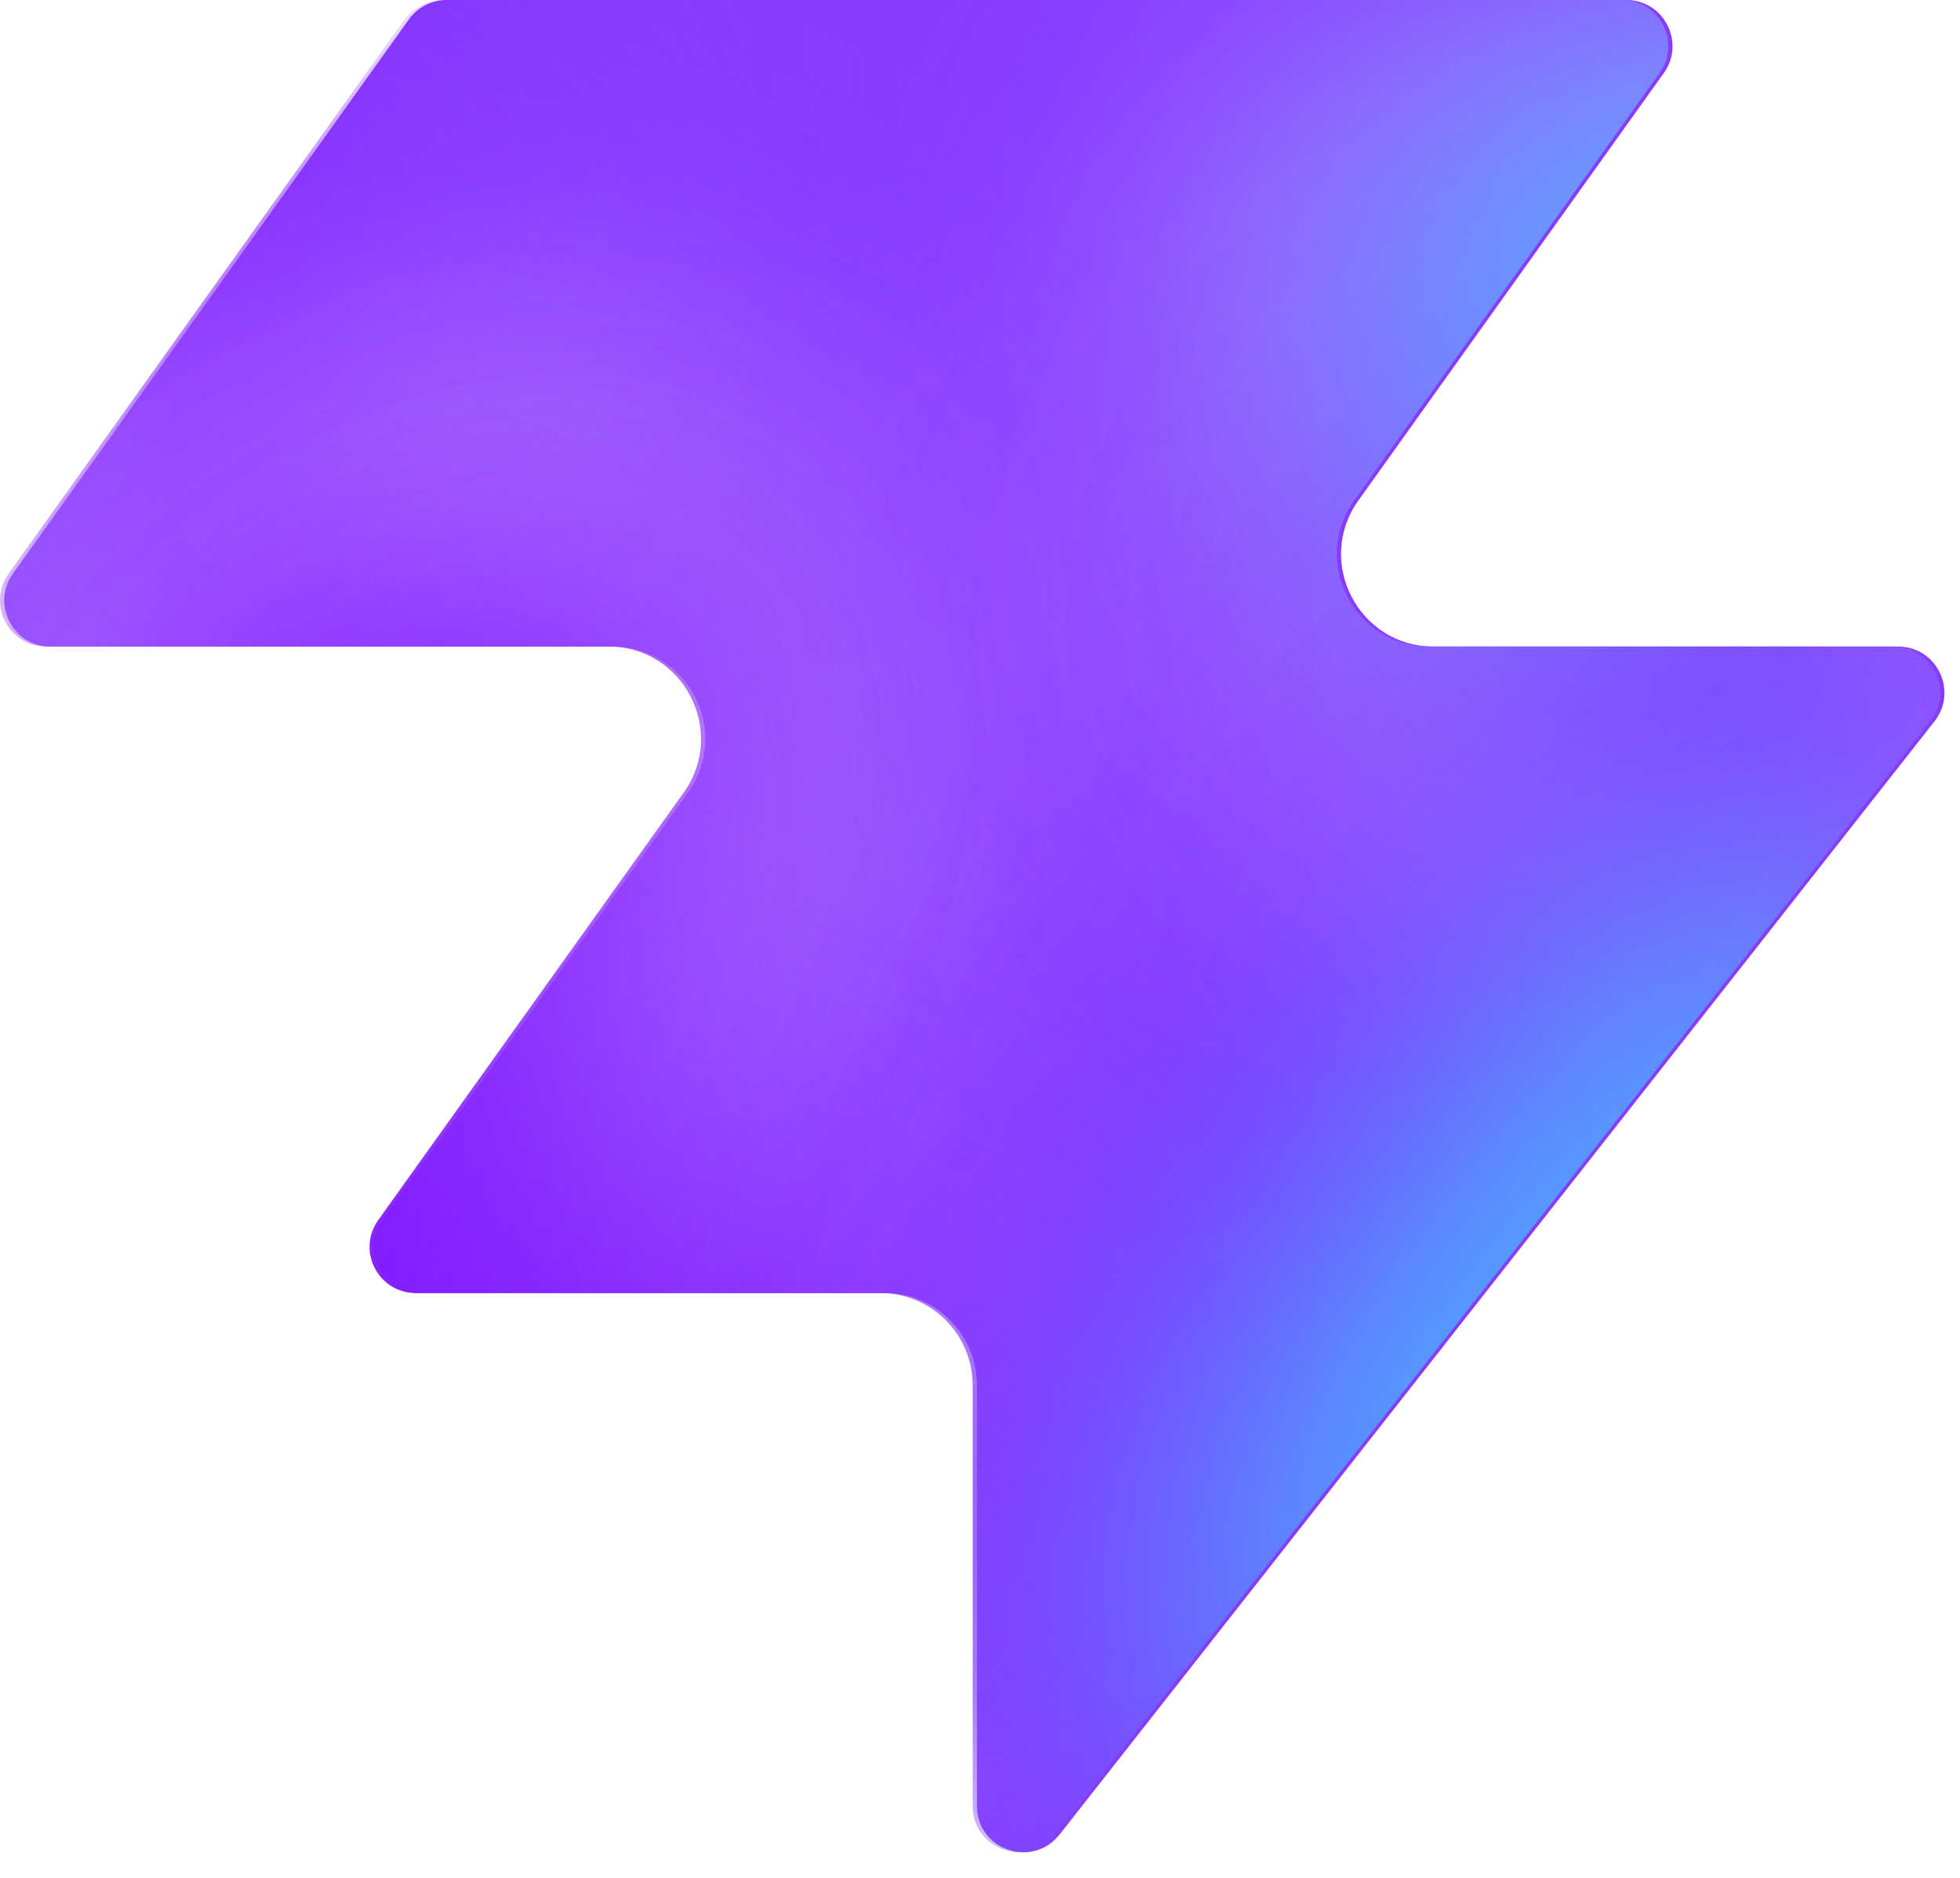
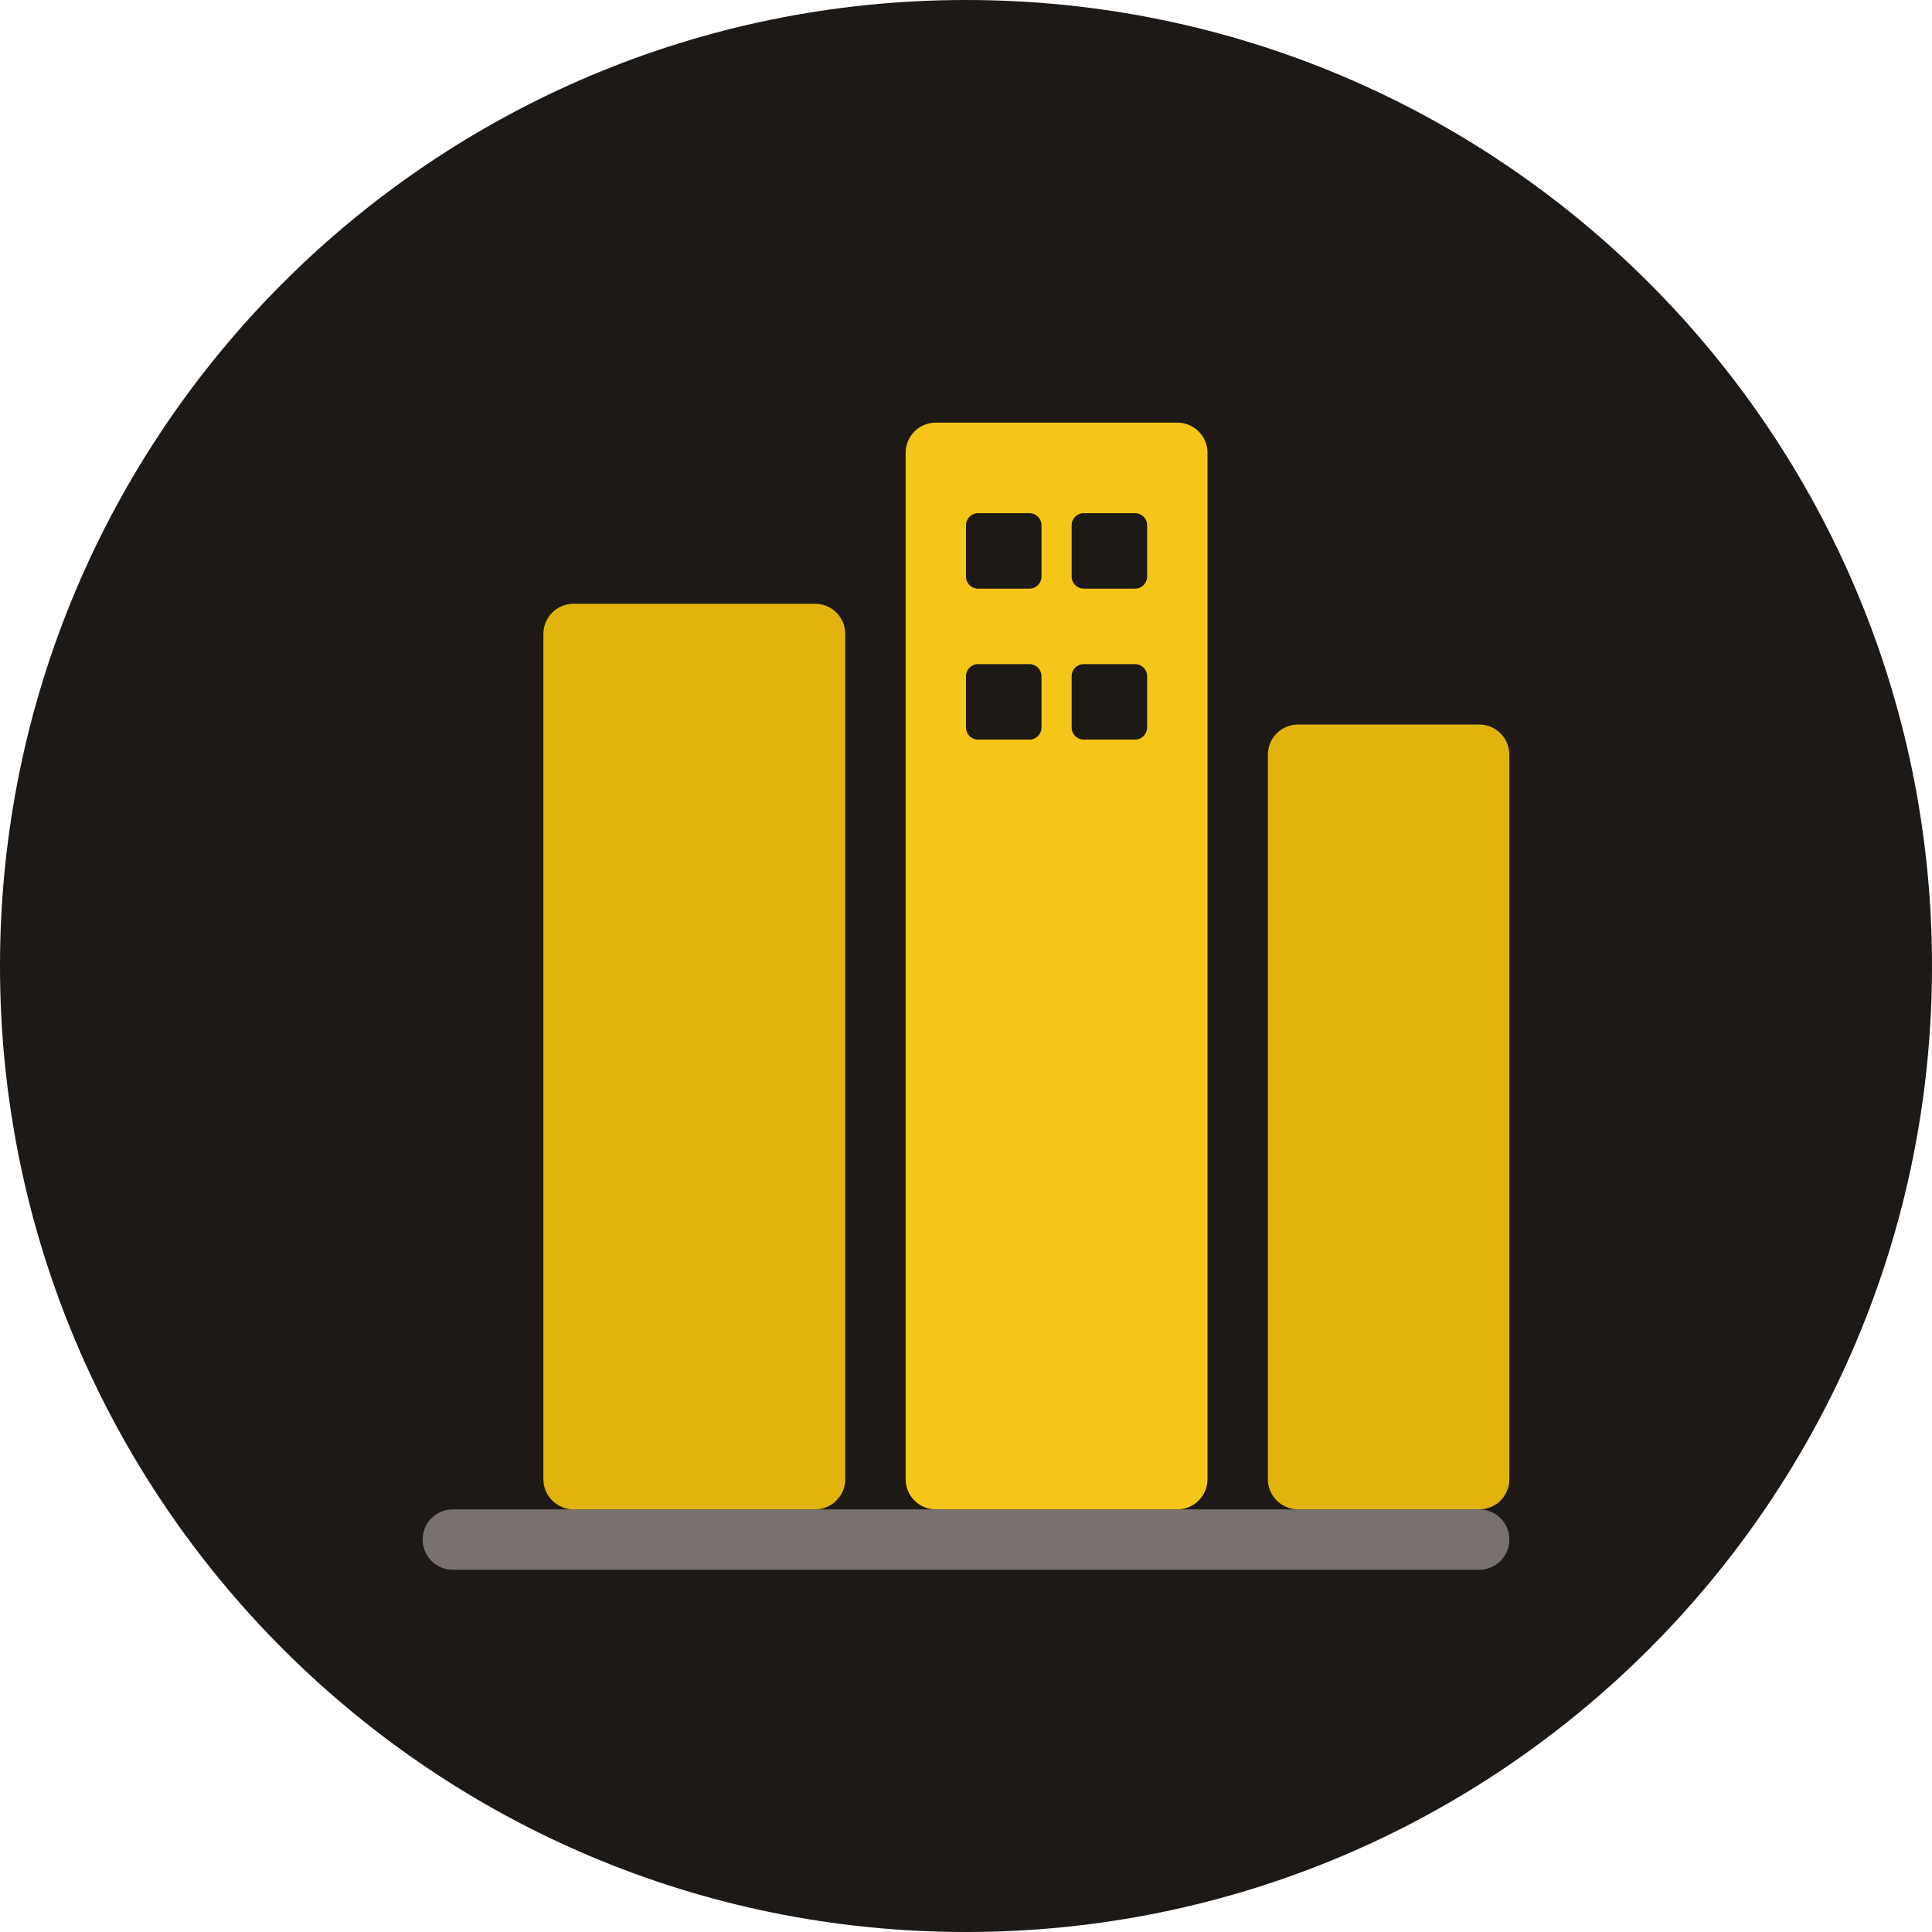
- <svg xmlns="http://www.w3.org/2000/svg" width="48" height="46" fill="none" viewBox="0 0 48 46">
-   <path fill="#863bff" d="M25.946 44.938c-.664.845-2.021.375-2.021-.698V33.937a2.26 2.26 0 0 0-2.262-2.262H10.287c-.92 0-1.456-1.04-.92-1.788l7.48-10.471c1.07-1.497 0-3.578-1.842-3.578H1.237c-.92 0-1.456-1.04-.92-1.788L10.013.474c.214-.297.556-.474.92-.474h28.894c.92 0 1.456 1.04.92 1.788l-7.48 10.471c-1.07 1.498 0 3.579 1.842 3.579h11.377c.943 0 1.473 1.088.89 1.83L25.947 44.94z" style="fill:#863bff;fill:color(display-p3 .525 .23 1);fill-opacity:1" />
-   <mask id="a" width="48" height="46" x="0" y="0" maskUnits="userSpaceOnUse" style="mask-type:alpha">
-     <path fill="#000" d="M25.842 44.938c-.664.844-2.021.375-2.021-.698V33.937a2.26 2.26 0 0 0-2.262-2.262H10.183c-.92 0-1.456-1.04-.92-1.788l7.48-10.471c1.07-1.498 0-3.579-1.842-3.579H1.133c-.92 0-1.456-1.04-.92-1.787L9.91.473c.214-.297.556-.474.92-.474h28.894c.92 0 1.456 1.04.92 1.788l-7.48 10.471c-1.07 1.498 0 3.578 1.842 3.578h11.377c.943 0 1.473 1.088.89 1.832L25.843 44.94z" style="fill:#000;fill-opacity:1" />
-   </mask>
-   <g mask="url(#a)">
-     <g filter="url(#b)">
-       <ellipse cx="5.508" cy="14.704" fill="#ede6ff" rx="5.508" ry="14.704" style="fill:#ede6ff;fill:color(display-p3 .927 .903 1);fill-opacity:1" transform="matrix(.00324 1 1 -.00324 -4.47 31.516)" />
-     </g>
-     <g filter="url(#c)">
-       <ellipse cx="10.399" cy="29.851" fill="#ede6ff" rx="10.399" ry="29.851" style="fill:#ede6ff;fill:color(display-p3 .927 .903 1);fill-opacity:1" transform="matrix(.00324 1 1 -.00324 -39.328 7.883)" />
-     </g>
-     <g filter="url(#d)">
-       <ellipse cx="5.508" cy="30.487" fill="#7e14ff" rx="5.508" ry="30.487" style="fill:#7e14ff;fill:color(display-p3 .492 .077 1);fill-opacity:1" transform="rotate(89.814 -25.913 -14.639)scale(1 -1)" />
-     </g>
-     <g filter="url(#e)">
-       <ellipse cx="5.508" cy="30.599" fill="#7e14ff" rx="5.508" ry="30.599" style="fill:#7e14ff;fill:color(display-p3 .492 .077 1);fill-opacity:1" transform="rotate(89.814 -32.644 -3.334)scale(1 -1)" />
-     </g>
-     <g filter="url(#f)">
-       <ellipse cx="5.508" cy="30.599" fill="#7e14ff" rx="5.508" ry="30.599" style="fill:#7e14ff;fill:color(display-p3 .492 .077 1);fill-opacity:1" transform="matrix(.00324 1 1 -.00324 -34.34 30.47)" />
-     </g>
-     <g filter="url(#g)">
-       <ellipse cx="14.072" cy="22.078" fill="#ede6ff" rx="14.072" ry="22.078" style="fill:#ede6ff;fill:color(display-p3 .927 .903 1);fill-opacity:1" transform="rotate(93.35 24.506 48.493)scale(-1 1)" />
-     </g>
-     <g filter="url(#h)">
-       <ellipse cx="3.47" cy="21.501" fill="#7e14ff" rx="3.47" ry="21.501" style="fill:#7e14ff;fill:color(display-p3 .492 .077 1);fill-opacity:1" transform="rotate(89.009 28.708 47.59)scale(-1 1)" />
-     </g>
-     <g filter="url(#i)">
-       <ellipse cx="3.47" cy="21.501" fill="#7e14ff" rx="3.47" ry="21.501" style="fill:#7e14ff;fill:color(display-p3 .492 .077 1);fill-opacity:1" transform="rotate(89.009 28.708 47.59)scale(-1 1)" />
-     </g>
-     <g filter="url(#j)">
-       <ellipse cx=".387" cy="8.972" fill="#7e14ff" rx="4.407" ry="29.108" style="fill:#7e14ff;fill:color(display-p3 .492 .077 1);fill-opacity:1" transform="rotate(39.51 .387 8.972)" />
-     </g>
-     <g filter="url(#k)">
-       <ellipse cx="47.523" cy="-6.092" fill="#7e14ff" rx="4.407" ry="29.108" style="fill:#7e14ff;fill:color(display-p3 .492 .077 1);fill-opacity:1" transform="rotate(37.892 47.523 -6.092)" />
-     </g>
-     <g filter="url(#l)">
-       <ellipse cx="41.412" cy="6.333" fill="#47bfff" rx="5.971" ry="9.665" style="fill:#47bfff;fill:color(display-p3 .28 .748 1);fill-opacity:1" transform="rotate(37.892 41.412 6.333)" />
-     </g>
-     <g filter="url(#m)">
-       <ellipse cx="-1.879" cy="38.332" fill="#7e14ff" rx="4.407" ry="29.108" style="fill:#7e14ff;fill:color(display-p3 .492 .077 1);fill-opacity:1" transform="rotate(37.892 -1.88 38.332)" />
-     </g>
-     <g filter="url(#n)">
-       <ellipse cx="-1.879" cy="38.332" fill="#7e14ff" rx="4.407" ry="29.108" style="fill:#7e14ff;fill:color(display-p3 .492 .077 1);fill-opacity:1" transform="rotate(37.892 -1.88 38.332)" />
-     </g>
-     <g filter="url(#o)">
-       <ellipse cx="35.651" cy="29.907" fill="#7e14ff" rx="4.407" ry="29.108" style="fill:#7e14ff;fill:color(display-p3 .492 .077 1);fill-opacity:1" transform="rotate(37.892 35.651 29.907)" />
-     </g>
-     <g filter="url(#p)">
-       <ellipse cx="38.418" cy="32.4" fill="#47bfff" rx="5.971" ry="15.297" style="fill:#47bfff;fill:color(display-p3 .28 .748 1);fill-opacity:1" transform="rotate(37.892 38.418 32.4)" />
-     </g>
-   </g>
-   <defs>
-     <filter id="b" width="60.045" height="41.654" x="-19.77" y="16.149" color-interpolation-filters="sRGB" filterUnits="userSpaceOnUse">
-       <feFlood flood-opacity="0" result="BackgroundImageFix" />
-       <feBlend in="SourceGraphic" in2="BackgroundImageFix" result="shape" />
-       <feGaussianBlur result="effect1_foregroundBlur_2002_17158" stdDeviation="7.659" />
-     </filter>
-     <filter id="c" width="90.34" height="51.437" x="-54.613" y="-7.533" color-interpolation-filters="sRGB" filterUnits="userSpaceOnUse">
-       <feFlood flood-opacity="0" result="BackgroundImageFix" />
-       <feBlend in="SourceGraphic" in2="BackgroundImageFix" result="shape" />
-       <feGaussianBlur result="effect1_foregroundBlur_2002_17158" stdDeviation="7.659" />
-     </filter>
-     <filter id="d" width="79.355" height="29.4" x="-49.64" y="2.03" color-interpolation-filters="sRGB" filterUnits="userSpaceOnUse">
-       <feFlood flood-opacity="0" result="BackgroundImageFix" />
-       <feBlend in="SourceGraphic" in2="BackgroundImageFix" result="shape" />
-       <feGaussianBlur result="effect1_foregroundBlur_2002_17158" stdDeviation="4.596" />
-     </filter>
-     <filter id="e" width="79.579" height="29.4" x="-45.045" y="20.029" color-interpolation-filters="sRGB" filterUnits="userSpaceOnUse">
-       <feFlood flood-opacity="0" result="BackgroundImageFix" />
-       <feBlend in="SourceGraphic" in2="BackgroundImageFix" result="shape" />
-       <feGaussianBlur result="effect1_foregroundBlur_2002_17158" stdDeviation="4.596" />
-     </filter>
-     <filter id="f" width="79.579" height="29.4" x="-43.513" y="21.178" color-interpolation-filters="sRGB" filterUnits="userSpaceOnUse">
-       <feFlood flood-opacity="0" result="BackgroundImageFix" />
-       <feBlend in="SourceGraphic" in2="BackgroundImageFix" result="shape" />
-       <feGaussianBlur result="effect1_foregroundBlur_2002_17158" stdDeviation="4.596" />
-     </filter>
-     <filter id="g" width="74.749" height="58.852" x="15.756" y="-17.901" color-interpolation-filters="sRGB" filterUnits="userSpaceOnUse">
-       <feFlood flood-opacity="0" result="BackgroundImageFix" />
-       <feBlend in="SourceGraphic" in2="BackgroundImageFix" result="shape" />
-       <feGaussianBlur result="effect1_foregroundBlur_2002_17158" stdDeviation="7.659" />
-     </filter>
-     <filter id="h" width="61.377" height="25.362" x="23.548" y="2.284" color-interpolation-filters="sRGB" filterUnits="userSpaceOnUse">
-       <feFlood flood-opacity="0" result="BackgroundImageFix" />
-       <feBlend in="SourceGraphic" in2="BackgroundImageFix" result="shape" />
-       <feGaussianBlur result="effect1_foregroundBlur_2002_17158" stdDeviation="4.596" />
-     </filter>
-     <filter id="i" width="61.377" height="25.362" x="23.548" y="2.284" color-interpolation-filters="sRGB" filterUnits="userSpaceOnUse">
-       <feFlood flood-opacity="0" result="BackgroundImageFix" />
-       <feBlend in="SourceGraphic" in2="BackgroundImageFix" result="shape" />
-       <feGaussianBlur result="effect1_foregroundBlur_2002_17158" stdDeviation="4.596" />
-     </filter>
-     <filter id="j" width="56.045" height="63.649" x="-27.636" y="-22.853" color-interpolation-filters="sRGB" filterUnits="userSpaceOnUse">
-       <feFlood flood-opacity="0" result="BackgroundImageFix" />
-       <feBlend in="SourceGraphic" in2="BackgroundImageFix" result="shape" />
-       <feGaussianBlur result="effect1_foregroundBlur_2002_17158" stdDeviation="4.596" />
-     </filter>
-     <filter id="k" width="54.814" height="64.646" x="20.116" y="-38.415" color-interpolation-filters="sRGB" filterUnits="userSpaceOnUse">
-       <feFlood flood-opacity="0" result="BackgroundImageFix" />
-       <feBlend in="SourceGraphic" in2="BackgroundImageFix" result="shape" />
-       <feGaussianBlur result="effect1_foregroundBlur_2002_17158" stdDeviation="4.596" />
-     </filter>
-     <filter id="l" width="33.541" height="35.313" x="24.641" y="-11.323" color-interpolation-filters="sRGB" filterUnits="userSpaceOnUse">
-       <feFlood flood-opacity="0" result="BackgroundImageFix" />
-       <feBlend in="SourceGraphic" in2="BackgroundImageFix" result="shape" />
-       <feGaussianBlur result="effect1_foregroundBlur_2002_17158" stdDeviation="4.596" />
-     </filter>
-     <filter id="m" width="54.814" height="64.646" x="-29.286" y="6.009" color-interpolation-filters="sRGB" filterUnits="userSpaceOnUse">
-       <feFlood flood-opacity="0" result="BackgroundImageFix" />
-       <feBlend in="SourceGraphic" in2="BackgroundImageFix" result="shape" />
-       <feGaussianBlur result="effect1_foregroundBlur_2002_17158" stdDeviation="4.596" />
-     </filter>
-     <filter id="n" width="54.814" height="64.646" x="-29.286" y="6.009" color-interpolation-filters="sRGB" filterUnits="userSpaceOnUse">
-       <feFlood flood-opacity="0" result="BackgroundImageFix" />
-       <feBlend in="SourceGraphic" in2="BackgroundImageFix" result="shape" />
-       <feGaussianBlur result="effect1_foregroundBlur_2002_17158" stdDeviation="4.596" />
-     </filter>
-     <filter id="o" width="54.814" height="64.646" x="8.244" y="-2.416" color-interpolation-filters="sRGB" filterUnits="userSpaceOnUse">
-       <feFlood flood-opacity="0" result="BackgroundImageFix" />
-       <feBlend in="SourceGraphic" in2="BackgroundImageFix" result="shape" />
-       <feGaussianBlur result="effect1_foregroundBlur_2002_17158" stdDeviation="4.596" />
-     </filter>
-     <filter id="p" width="39.409" height="43.623" x="18.713" y="10.588" color-interpolation-filters="sRGB" filterUnits="userSpaceOnUse">
-       <feFlood flood-opacity="0" result="BackgroundImageFix" />
-       <feBlend in="SourceGraphic" in2="BackgroundImageFix" result="shape" />
-       <feGaussianBlur result="effect1_foregroundBlur_2002_17158" stdDeviation="4.596" />
-     </filter>
-   </defs>
+ <svg xmlns="http://www.w3.org/2000/svg" viewBox="0 0 64 64" fill="none">
+   <circle cx="32" cy="32" r="32" fill="#1C1917" />
+   <rect x="18" y="20" width="10" height="30" rx="1" fill="#E2B30D" />
+   <rect x="30" y="14" width="10" height="36" rx="1" fill="#F5C518" />
+   <rect x="42" y="24" width="8" height="26" rx="1" fill="#E2B30D" />
+   <rect x="32" y="17" width="2.5" height="2.5" rx="0.4" fill="#1C1917" />
+   <rect x="35.5" y="17" width="2.5" height="2.5" rx="0.4" fill="#1C1917" />
+   <rect x="32" y="22" width="2.5" height="2.5" rx="0.4" fill="#1C1917" />
+   <rect x="35.5" y="22" width="2.5" height="2.5" rx="0.4" fill="#1C1917" />
+   <rect x="14" y="50" width="36" height="2" rx="1" fill="#78716C" />
</svg>
